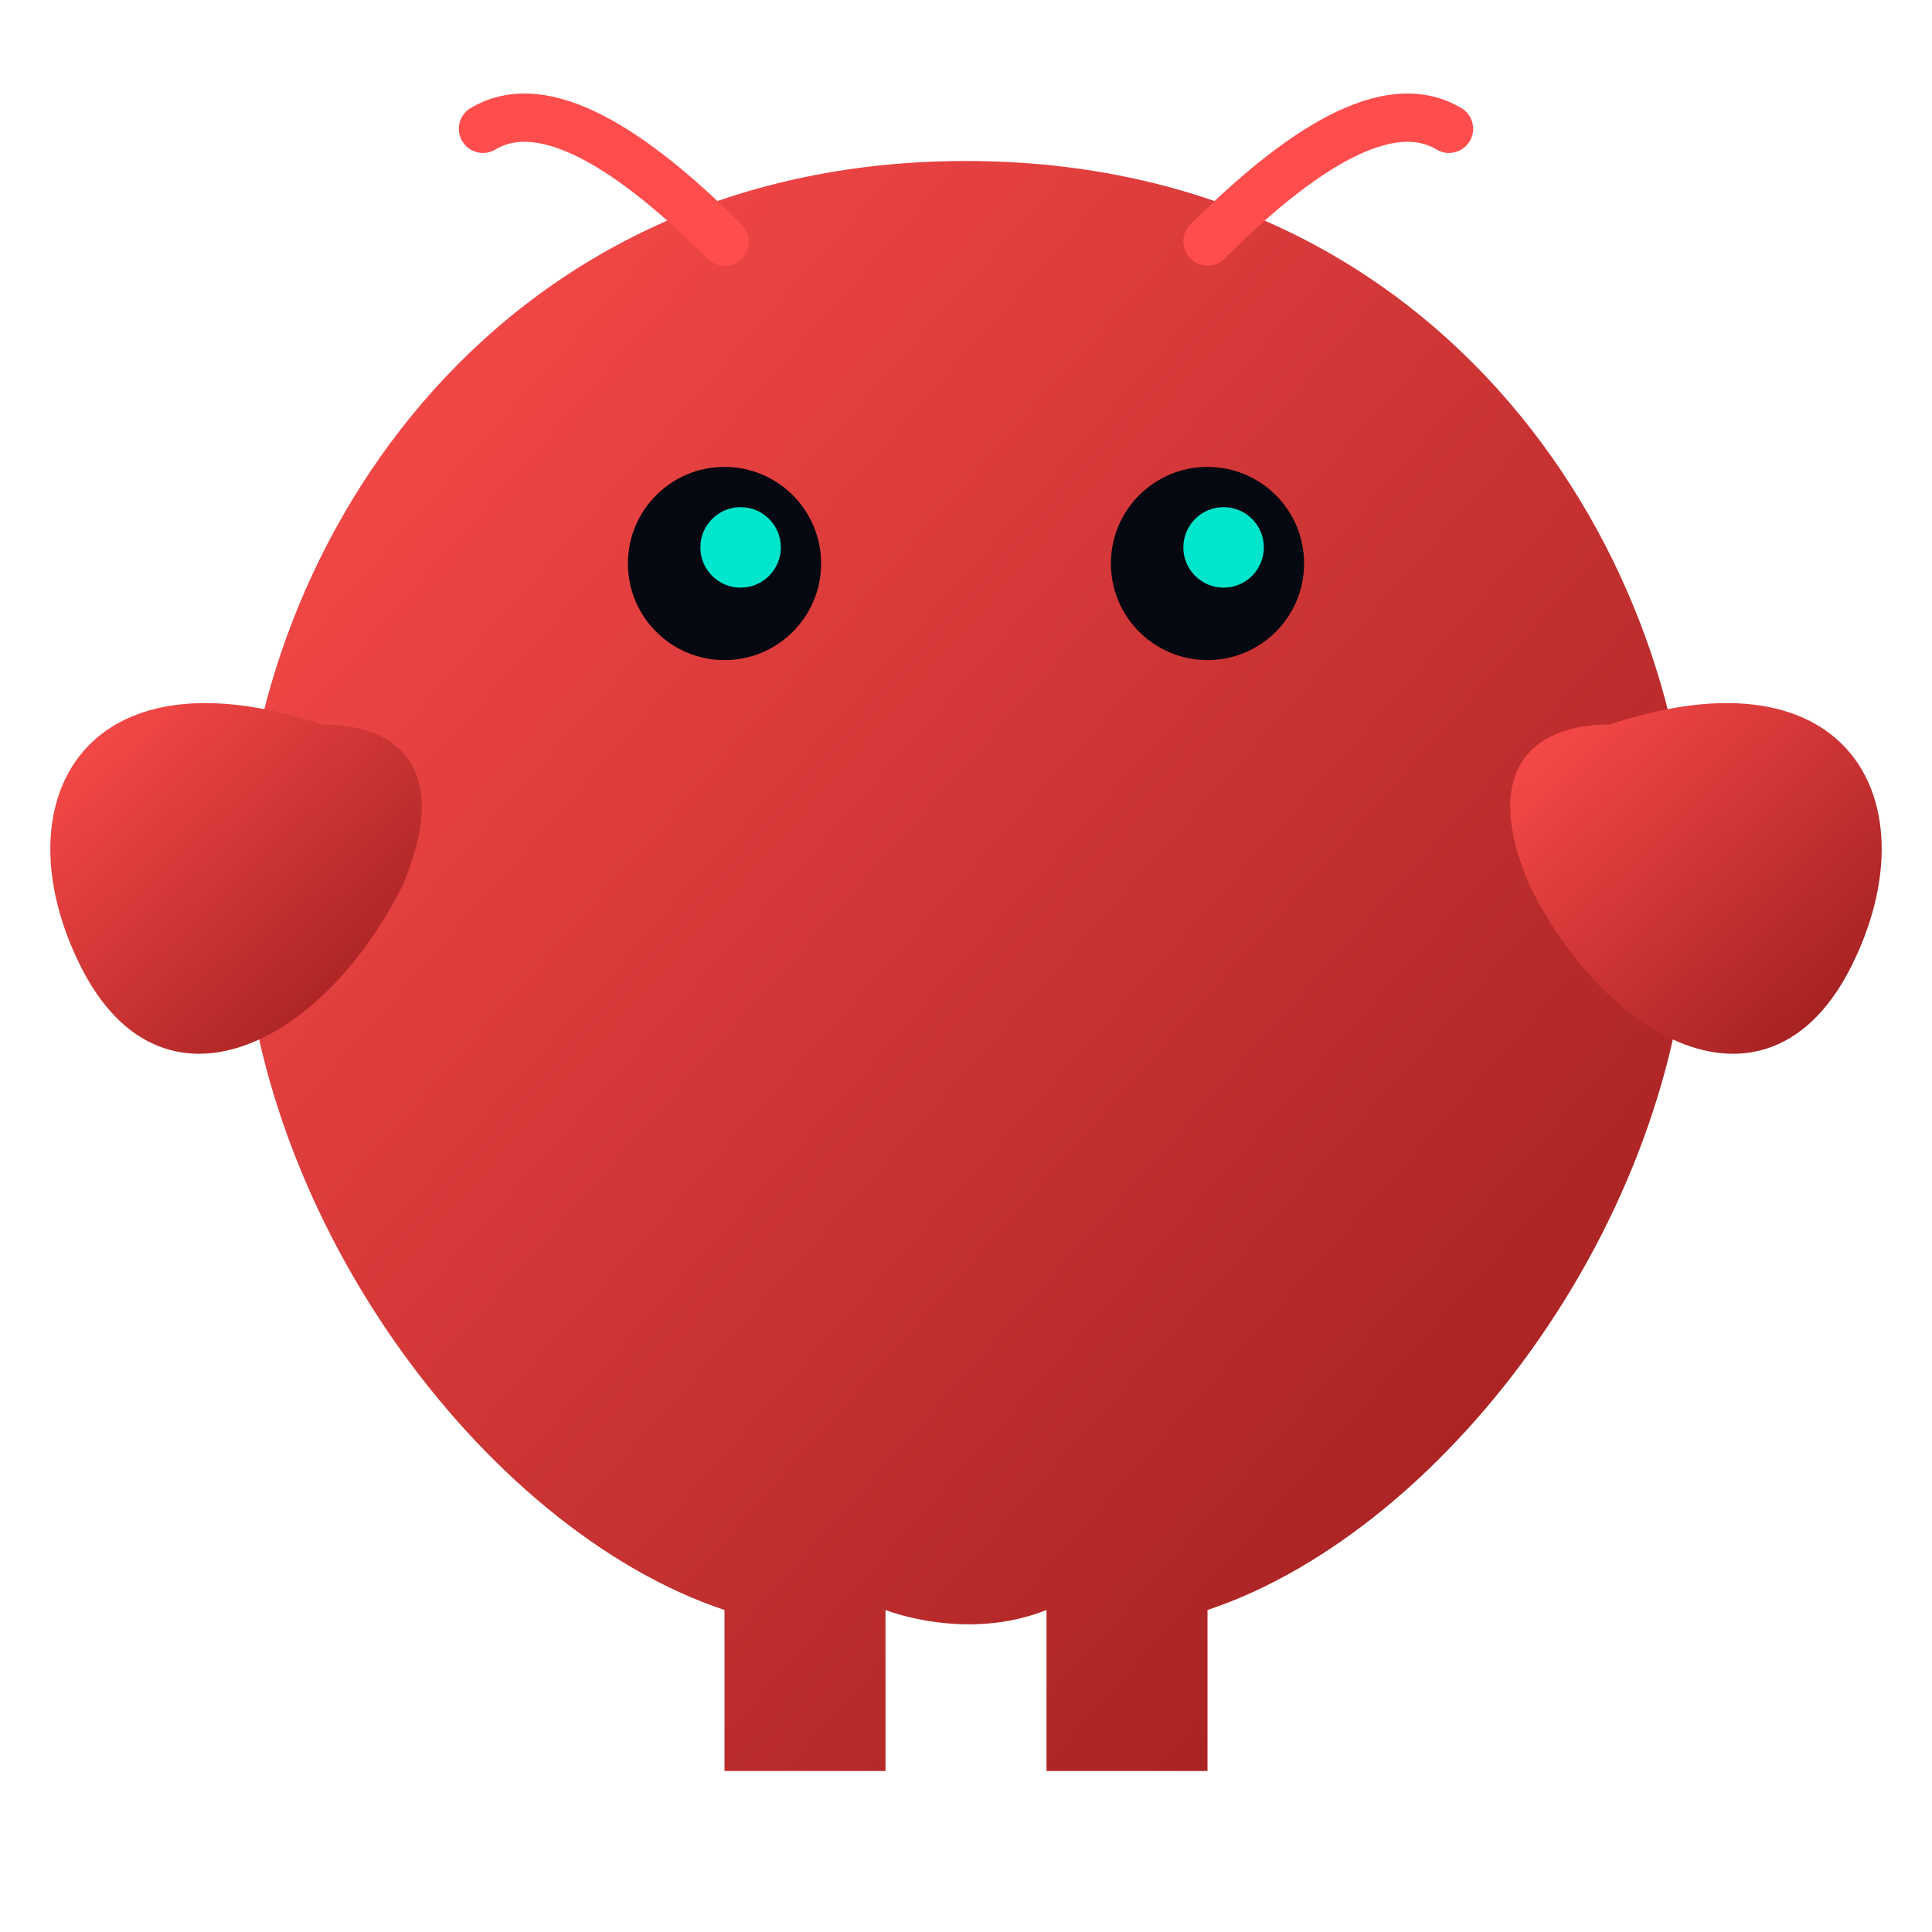
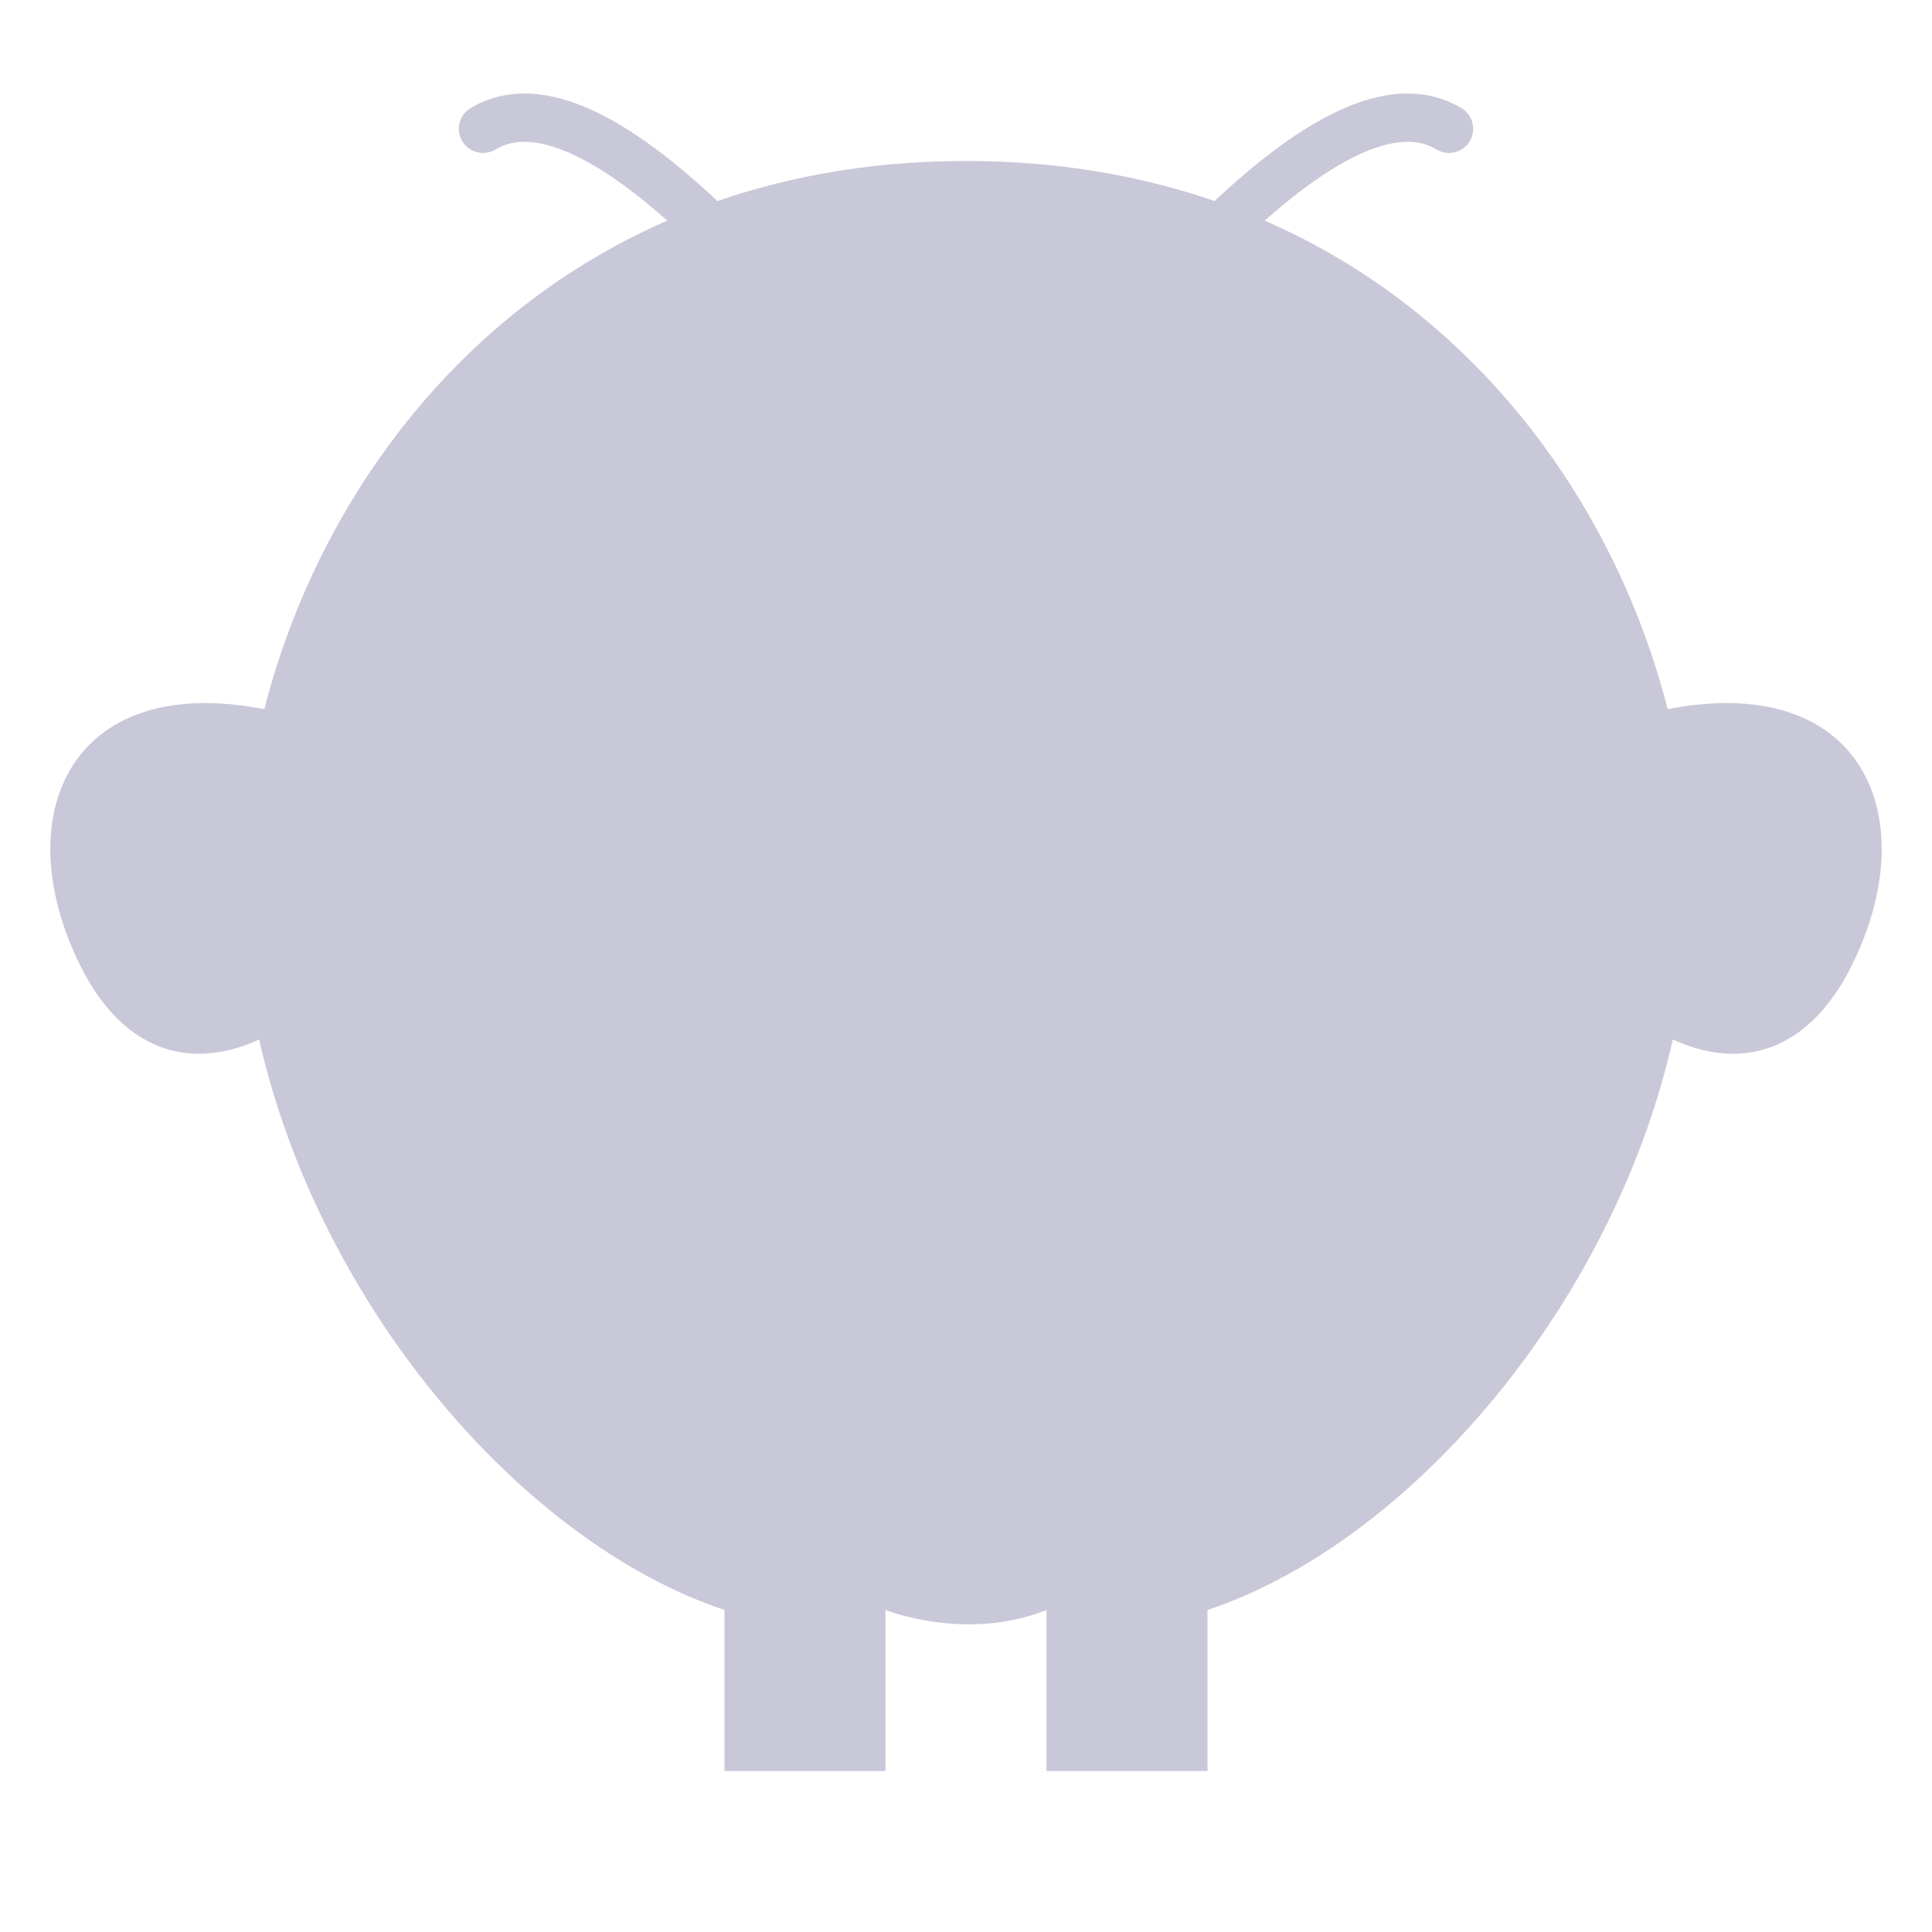
<svg xmlns="http://www.w3.org/2000/svg" viewBox="0 0 120 120" fill="none">
  <defs>
    <linearGradient id="lobster-gradient" x1="0%" y1="0%" x2="100%" y2="100%">
-       <stop offset="0%" stop-color="#ff4d4d" />
-       <stop offset="100%" stop-color="#991b1b" />
+       <stop offset="0%" stop-color="#c8c8d8" />
+       <stop offset="100%" stop-color="#c8c8d8" />
    </linearGradient>
  </defs>
-   <path d="M60 10 C30 10 15 35 15 55 C15 75 30 95 45 100 L45 110 L55 110 L55 100 C55 100 60 102 65 100 L65 110 L75 110 L75 100 C90 95 105 75 105 55 C105 35 90 10 60 10Z" fill="url(#lobster-gradient)" />
-   <path d="M20 45 C5 40 0 50 5 60 C10 70 20 65 25 55 C28 48 25 45 20 45Z" fill="url(#lobster-gradient)" />
-   <path d="M100 45 C115 40 120 50 115 60 C110 70 100 65 95 55 C92 48 95 45 100 45Z" fill="url(#lobster-gradient)" />
-   <path d="M45 15 Q35 5 30 8" stroke="#ff4d4d" stroke-width="3" stroke-linecap="round" />
-   <path d="M75 15 Q85 5 90 8" stroke="#ff4d4d" stroke-width="3" stroke-linecap="round" />
-   <circle cx="45" cy="35" r="6" fill="#050810" />
-   <circle cx="75" cy="35" r="6" fill="#050810" />
-   <circle cx="46" cy="34" r="2.5" fill="#00e5cc" />
-   <circle cx="76" cy="34" r="2.5" fill="#00e5cc" />
+   <path d="M60 10 C30 10 15 35 15 55 C15 75 30 95 45 100 L45 110 L55 110 L55 100 C55 100 60 102 65 100 L65 110 L75 110 L75 100 C90 95 105 75 105 55 C105 35 90 10 60 10Z" fill="#c8c8d8" />
+   <path d="M20 45 C5 40 0 50 5 60 C10 70 20 65 25 55 C28 48 25 45 20 45Z" fill="#c8c8d8" />
+   <path d="M100 45 C115 40 120 50 115 60 C110 70 100 65 95 55 C92 48 95 45 100 45Z" fill="#c8c8d8" />
+   <path d="M45 15 Q35 5 30 8" stroke="#c8c8d8" stroke-width="3" stroke-linecap="round" />
+   <path d="M75 15 Q85 5 90 8" stroke="#c8c8d8" stroke-width="3" stroke-linecap="round" />
+   <circle cx="45" cy="35" r="6" fill="#c8c8d8" />
+   <circle cx="75" cy="35" r="6" fill="#c8c8d8" />
+   <circle cx="46" cy="34" r="2.5" fill="#c8c8d8" />
+   <circle cx="76" cy="34" r="2.5" fill="#c8c8d8" />
</svg>
